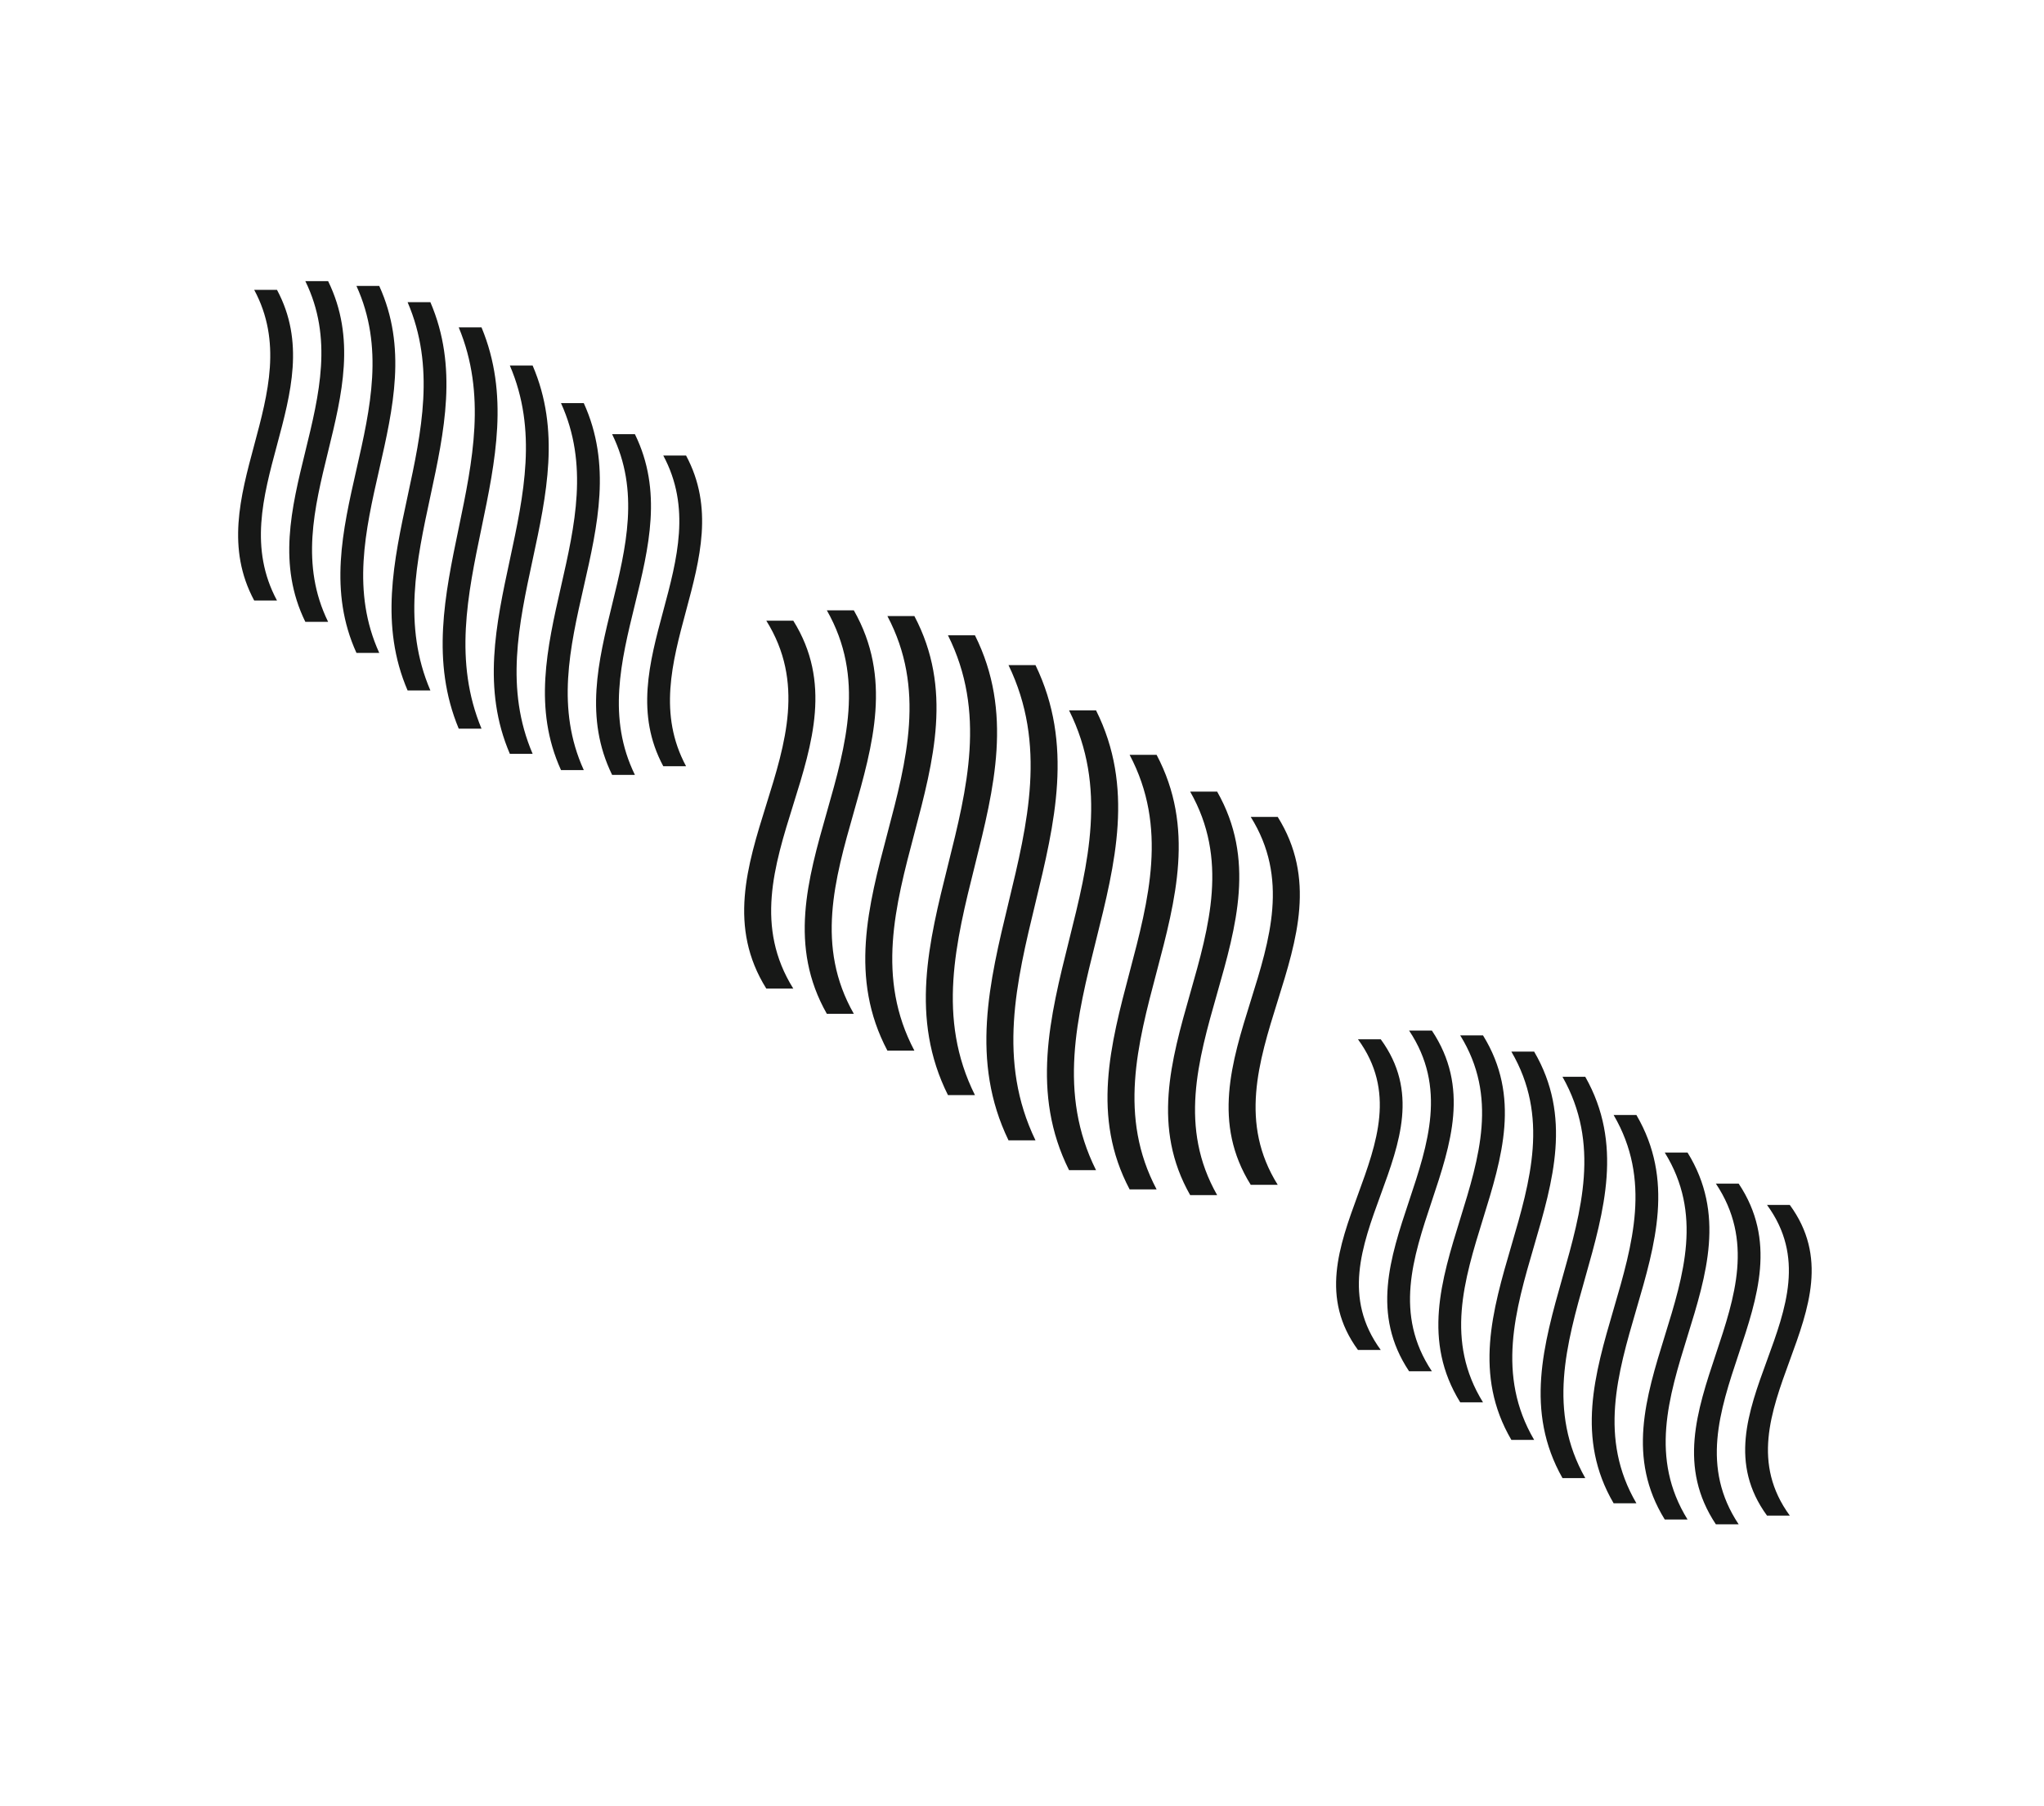
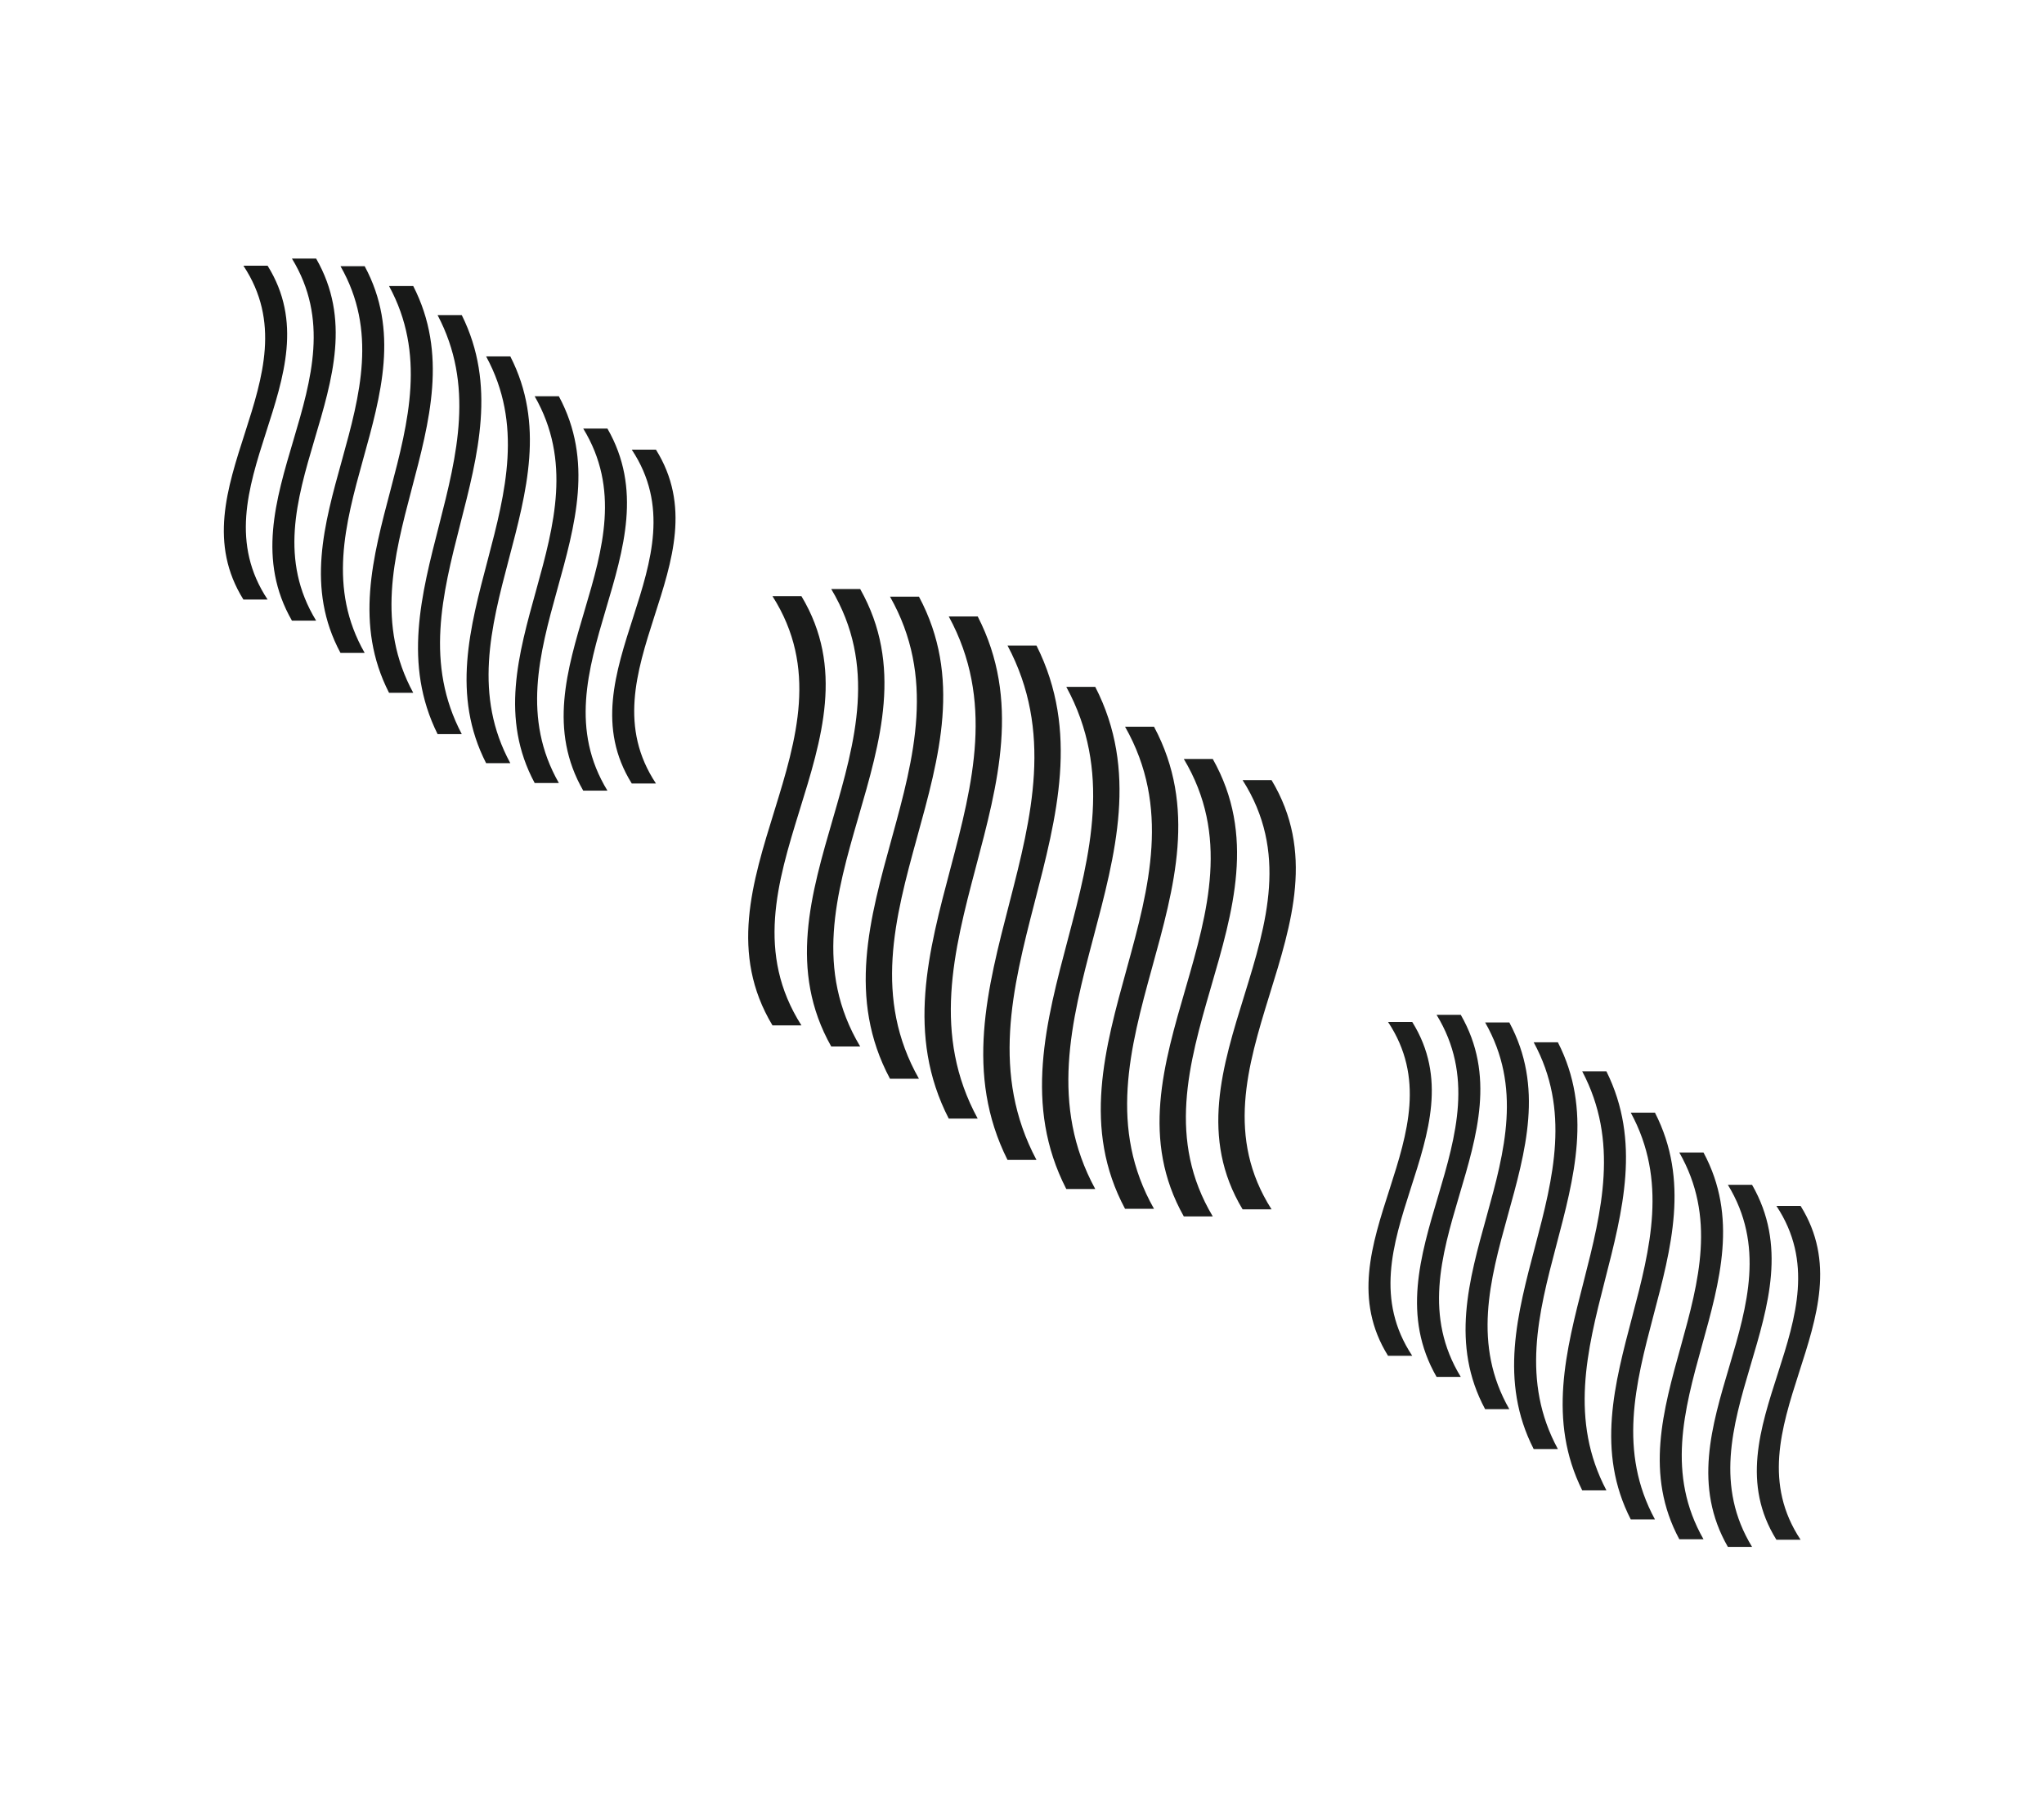
<svg xmlns="http://www.w3.org/2000/svg" viewBox="0 0 600 530">
-   <g fill="#171817">
-     <g transform="translate(138 155) scale(0.76)">
-       <path d="M-83.400 -92.000 C-61.900 -52.000,-104.900 -12.000,-83.400 28.000 L-74.600 28.000 C-96.100 -12.000,-53.100 -52.000,-74.600 -92.000 Z" />
-       <path d="M-63.650 -95.366 C-42.150 -51.498,-85.150 -7.630,-63.650 36.238 L-54.850 36.238 C-76.350 -7.630,-33.350 -51.498,-54.850 -95.366 Z" />
-       <path d="M-43.900 -93.496 C-22.400 -46.250,-65.400 0.995,-43.900 48.241 L-35.100 48.241 C-56.600 0.995,-13.600 -46.250,-35.100 -93.496 Z" />
-       <path d="M-24.150 -87.233 C-2.650 -37.242,-45.650 12.750,-24.150 62.741 L-15.350 62.741 C-36.850 12.750,6.150 -37.242,-15.350 -87.233 Z" />
-       <path d="M-4.400 -77.500 C17.100 -25.833,-25.900 25.833,-4.400 77.500 L4.400 77.500 C-17.100 25.833,25.900 -25.833,4.400 -77.500 Z" />
-       <path d="M15.350 -62.741 C36.850 -12.750,-6.150 37.242,15.350 87.233 L24.150 87.233 C2.650 37.242,45.650 -12.750,24.150 -62.741 Z" />
-       <path d="M35.100 -48.241 C56.600 -0.995,13.600 46.250,35.100 93.496 L43.900 93.496 C22.400 46.250,65.400 -0.995,43.900 -48.241 Z" />
-       <path d="M54.850 -36.238 C76.350 7.630,33.350 51.498,54.850 95.366 L63.650 95.366 C42.150 51.498,85.150 7.630,63.650 -36.238 Z" />
-       <path d="M74.600 -28.000 C96.100 12.000,53.100 52.000,74.600 92.000 L83.400 92.000 C61.900 52.000,104.900 12.000,83.400 -28.000 Z" />
-     </g>
-     <g transform="translate(462 375) scale(0.76)">
-       <path d="M-83.400 -92.000 C-54.150 -52.000,-112.650 -12.000,-83.400 28.000 L-74.600 28.000 C-103.850 -12.000,-45.350 -52.000,-74.600 -92.000 Z" />
-       <path d="M-63.650 -95.366 C-34.400 -51.498,-92.900 -7.630,-63.650 36.238 L-54.850 36.238 C-84.100 -7.630,-25.600 -51.498,-54.850 -95.366 Z" />
-       <path d="M-43.900 -93.496 C-14.650 -46.250,-73.150 0.995,-43.900 48.241 L-35.100 48.241 C-64.350 0.995,-5.850 -46.250,-35.100 -93.496 Z" />
-       <path d="M-24.150 -87.233 C5.100 -37.242,-53.400 12.750,-24.150 62.741 L-15.350 62.741 C-44.600 12.750,13.900 -37.242,-15.350 -87.233 Z" />
-       <path d="M-4.400 -77.500 C24.850 -25.833,-33.650 25.833,-4.400 77.500 L4.400 77.500 C-24.850 25.833,33.650 -25.833,4.400 -77.500 Z" />
-       <path d="M15.350 -62.741 C44.600 -12.750,-13.900 37.242,15.350 87.233 L24.150 87.233 C-5.100 37.242,53.400 -12.750,24.150 -62.741 Z" />
-       <path d="M35.100 -48.241 C64.350 -0.995,5.850 46.250,35.100 93.496 L43.900 93.496 C14.650 46.250,73.150 -0.995,43.900 -48.241 Z" />
-       <path d="M54.850 -36.238 C84.100 7.630,25.600 51.498,54.850 95.366 L63.650 95.366 C34.400 51.498,92.900 7.630,63.650 -36.238 Z" />
-       <path d="M74.600 -28.000 C103.850 12.000,45.350 52.000,74.600 92.000 L83.400 92.000 C54.150 52.000,112.650 12.000,83.400 -28.000 Z" />
-     </g>
-     <g transform="translate(300 265) scale(0.9)">
-       <path d="M-83.400 -92.000 C-58.400 -52.000,-108.400 -12.000,-83.400 28.000 L-74.600 28.000 C-99.600 -12.000,-49.600 -52.000,-74.600 -92.000 Z" />
-       <path d="M-63.650 -95.366 C-38.650 -51.498,-88.650 -7.630,-63.650 36.238 L-54.850 36.238 C-79.850 -7.630,-29.850 -51.498,-54.850 -95.366 Z" />
-       <path d="M-43.900 -93.496 C-18.900 -46.250,-68.900 0.995,-43.900 48.241 L-35.100 48.241 C-60.100 0.995,-10.100 -46.250,-35.100 -93.496 Z" />
-       <path d="M-24.150 -87.233 C0.850 -37.242,-49.150 12.750,-24.150 62.741 L-15.350 62.741 C-40.350 12.750,9.650 -37.242,-15.350 -87.233 Z" />
-       <path d="M-4.400 -77.500 C20.600 -25.833,-29.400 25.833,-4.400 77.500 L4.400 77.500 C-20.600 25.833,29.400 -25.833,4.400 -77.500 Z" />
-       <path d="M15.350 -62.741 C40.350 -12.750,-9.650 37.242,15.350 87.233 L24.150 87.233 C-0.850 37.242,49.150 -12.750,24.150 -62.741 Z" />
-       <path d="M35.100 -48.241 C60.100 -0.995,10.100 46.250,35.100 93.496 L43.900 93.496 C18.900 46.250,68.900 -0.995,43.900 -48.241 Z" />
-       <path d="M54.850 -36.238 C79.850 7.630,29.850 51.498,54.850 95.366 L63.650 95.366 C38.650 51.498,88.650 7.630,63.650 -36.238 Z" />
-       <path d="M74.600 -28.000 C99.600 12.000,49.600 52.000,74.600 92.000 L83.400 92.000 C58.400 52.000,108.400 12.000,83.400 -28.000 Z" />
-     </g>
-   </g>
+   <path fill="rgb(23,24,23)" d="M71.450 78.000 C93.089 110.667,51.089 143.333,71.450 176.000 L78.550 176.000 C56.911 143.333,98.911 110.667,78.550 78.000 Z" />
+   <path fill="rgb(23,24,23)" d="M85.700 75.911 C107.339 111.341,65.339 146.770,85.700 182.199 L92.800 182.199 C71.161 146.770,113.161 111.341,92.800 75.911 Z" />
+   <path fill="rgb(24,25,24)" d="M99.950 78.145 C121.589 115.987,79.589 153.829,99.950 191.672 L107.050 191.672 C85.411 153.829,127.411 115.987,107.050 78.145 Z" />
+   <path fill="rgb(24,25,24)" d="M114.200 83.962 C135.839 123.766,93.839 163.569,114.200 203.373 L121.300 203.373 C99.661 163.569,141.661 123.766,121.300 83.962 Z" />
+   <path fill="rgb(25,26,25)" d="M128.450 92.500 C150.089 133.500,108.089 174.500,128.450 215.500 L135.550 215.500 C113.911 174.500,155.911 133.500,135.550 92.500 Z" />
+   <path fill="rgb(25,26,25)" d="M142.700 104.627 C164.339 144.431,122.339 184.234,142.700 224.038 L149.800 224.038 C128.161 184.234,170.161 144.431,149.800 104.627 Z" />
+   <path fill="rgb(25,26,25)" d="M156.950 116.328 C178.589 154.171,136.589 192.013,156.950 229.855 L164.050 229.855 C142.411 192.013,184.411 154.171,164.050 116.328 Z" />
+   <path fill="rgb(26,27,26)" d="M171.200 125.801 C192.839 161.230,150.839 196.659,171.200 232.089 L178.300 232.089 C156.661 196.659,198.661 161.230,178.300 125.801 Z" />
+   <path fill="rgb(26,27,26)" d="M185.450 132.000 C207.089 164.667,165.089 197.333,185.450 230.000 L192.550 230.000 C170.911 197.333,212.911 164.667,192.550 132.000 Z" />
+   <path fill="rgb(26,27,26)" d="M226.750 175.000 C253.515 217.000,201.515 259.000,226.750 301.000 L235.250 301.000 C208.485 259.000,260.485 217.000,235.250 175.000 Z" />
+   <path fill="rgb(27,28,27)" d="M244.000 172.911 C270.765 217.674,218.765 262.437,244.000 307.199 L252.500 307.199 C225.735 262.437,277.735 217.674,252.500 172.911 Z" />
+   <path fill="rgb(27,28,27)" d="M261.250 175.145 C288.015 222.320,236.015 269.496,261.250 316.672 L269.750 316.672 C242.985 269.496,294.985 222.320,269.750 175.145 Z" />
+   <path fill="rgb(28,29,28)" d="M278.500 180.962 C305.265 230.099,253.265 279.236,278.500 328.373 L287.000 328.373 C260.235 279.236,312.235 230.099,287.000 180.962 Z" />
+   <path fill="rgb(28,29,28)" d="M295.750 189.500 C322.515 239.833,270.515 290.167,295.750 340.500 L304.250 340.500 C277.485 290.167,329.485 239.833,304.250 189.500 Z" />
+   <path fill="rgb(28,29,28)" d="M313.000 201.627 C339.765 250.764,287.765 299.901,313.000 349.038 L321.500 349.038 C294.735 299.901,346.735 250.764,321.500 201.627 Z" />
+   <path fill="rgb(29,30,29)" d="M330.250 213.328 C357.015 260.504,305.015 307.680,330.250 354.855 L338.750 354.855 C311.985 307.680,363.985 260.504,338.750 213.328 Z" />
+   <path fill="rgb(29,30,29)" d="M347.500 222.801 C374.265 267.563,322.265 312.326,347.500 357.089 L356.000 357.089 C329.235 312.326,381.235 267.563,356.000 222.801 Z" />
+   <path fill="rgb(30,31,30)" d="M364.750 229.000 C391.515 271.000,339.515 313.000,364.750 355.000 L373.250 355.000 C346.485 313.000,398.485 271.000,373.250 229.000 Z" />
+   <path fill="rgb(30,31,30)" d="M407.450 300.000 C429.089 332.667,387.089 365.333,407.450 398.000 L414.550 398.000 C392.911 365.333,434.911 332.667,414.550 300.000 Z" />
+   <path fill="rgb(30,31,30)" d="M421.700 297.911 C443.339 333.341,401.339 368.770,421.700 404.199 L428.800 404.199 C407.161 368.770,449.161 333.341,428.800 297.911 Z" />
+   <path fill="rgb(31,32,31)" d="M435.950 300.145 C457.589 337.987,415.589 375.829,435.950 413.672 L443.050 413.672 C421.411 375.829,463.411 337.987,443.050 300.145 Z" />
+   <path fill="rgb(31,32,31)" d="M450.200 305.962 C471.839 345.766,429.839 385.569,450.200 425.373 L457.300 425.373 C435.661 385.569,477.661 345.766,457.300 305.962 Z" />
+   <path fill="rgb(31,32,31)" d="M464.450 314.500 C486.089 355.500,444.089 396.500,464.450 437.500 L471.550 437.500 C449.911 396.500,491.911 355.500,471.550 314.500 Z" />
+   <path fill="rgb(32,33,32)" d="M478.700 326.627 C500.339 366.431,458.339 406.234,478.700 446.038 L485.800 446.038 C464.161 406.234,506.161 366.431,485.800 326.627 Z" />
+   <path fill="rgb(32,33,32)" d="M492.950 338.328 C514.589 376.171,472.589 414.013,492.950 451.855 L500.050 451.855 C478.411 414.013,520.411 376.171,500.050 338.328 Z" />
+   <path fill="rgb(33,34,33)" d="M507.200 347.801 C528.839 383.230,486.839 418.659,507.200 454.089 L514.300 454.089 C492.661 418.659,534.661 383.230,514.300 347.801 Z" />
+   <path fill="rgb(33,34,33)" d="M521.450 354.000 C543.089 386.667,501.089 419.333,521.450 452.000 L528.550 452.000 C506.911 419.333,548.911 386.667,528.550 354.000 Z" />
</svg>
